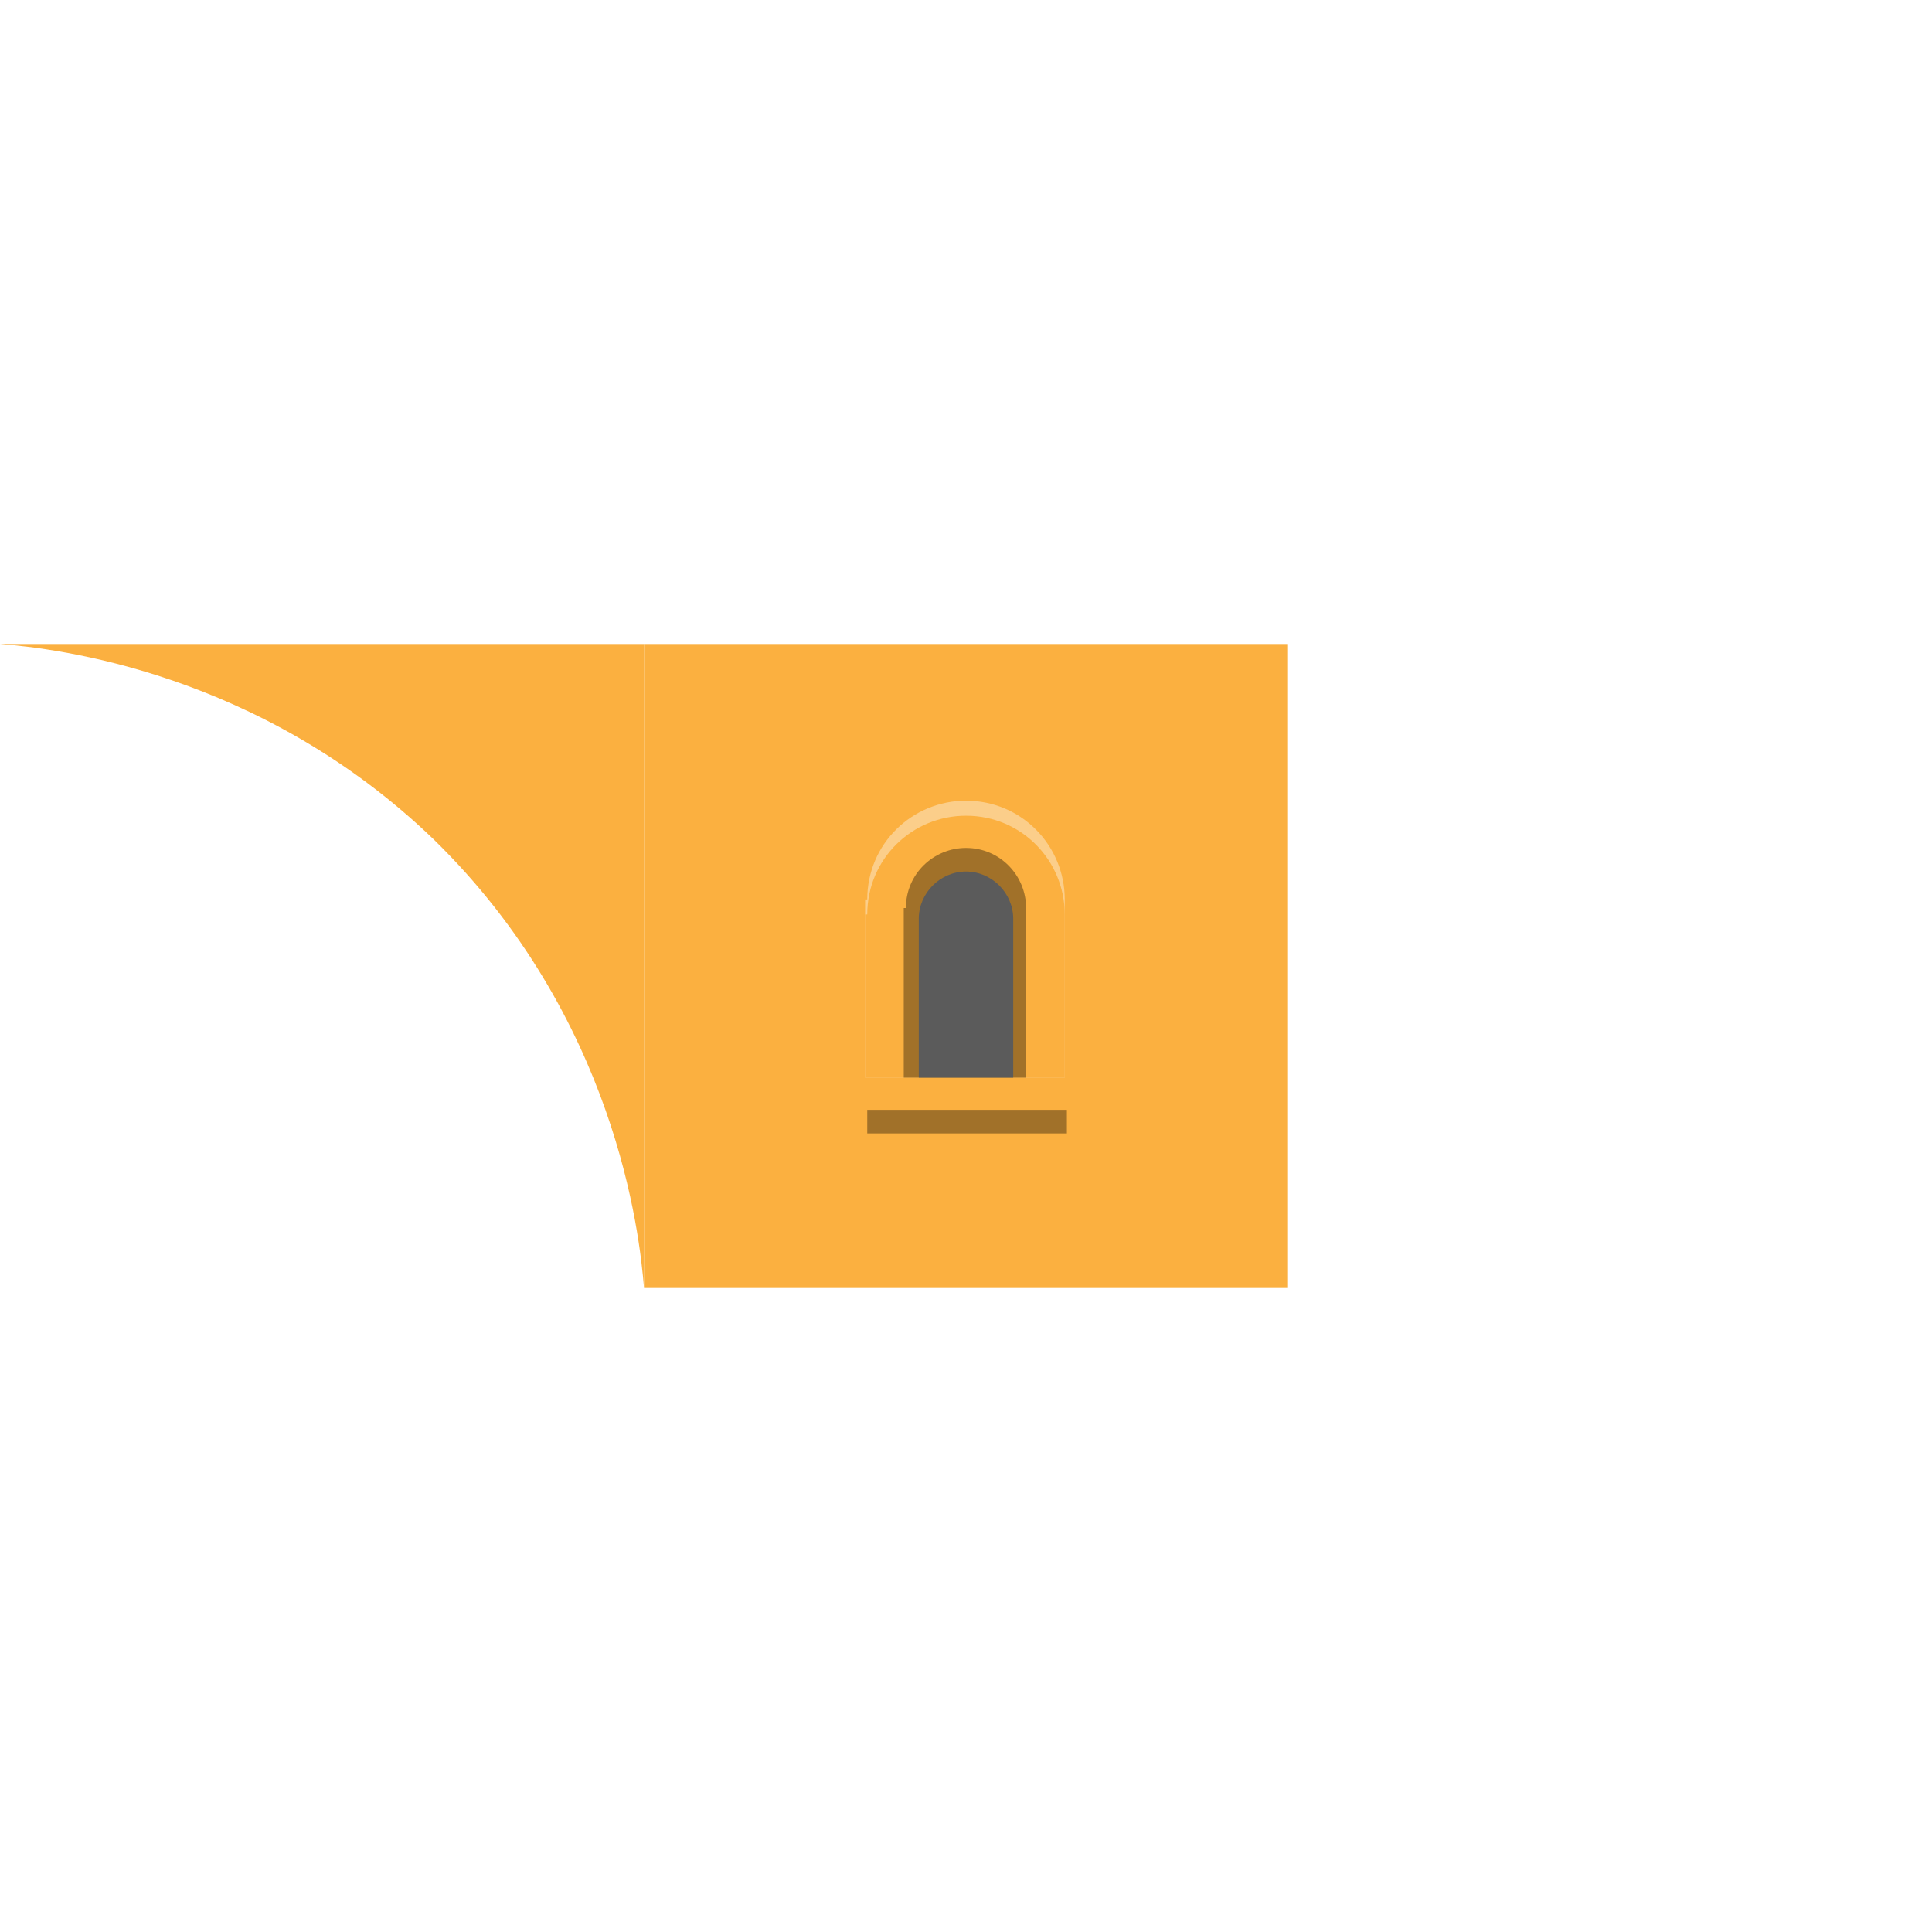
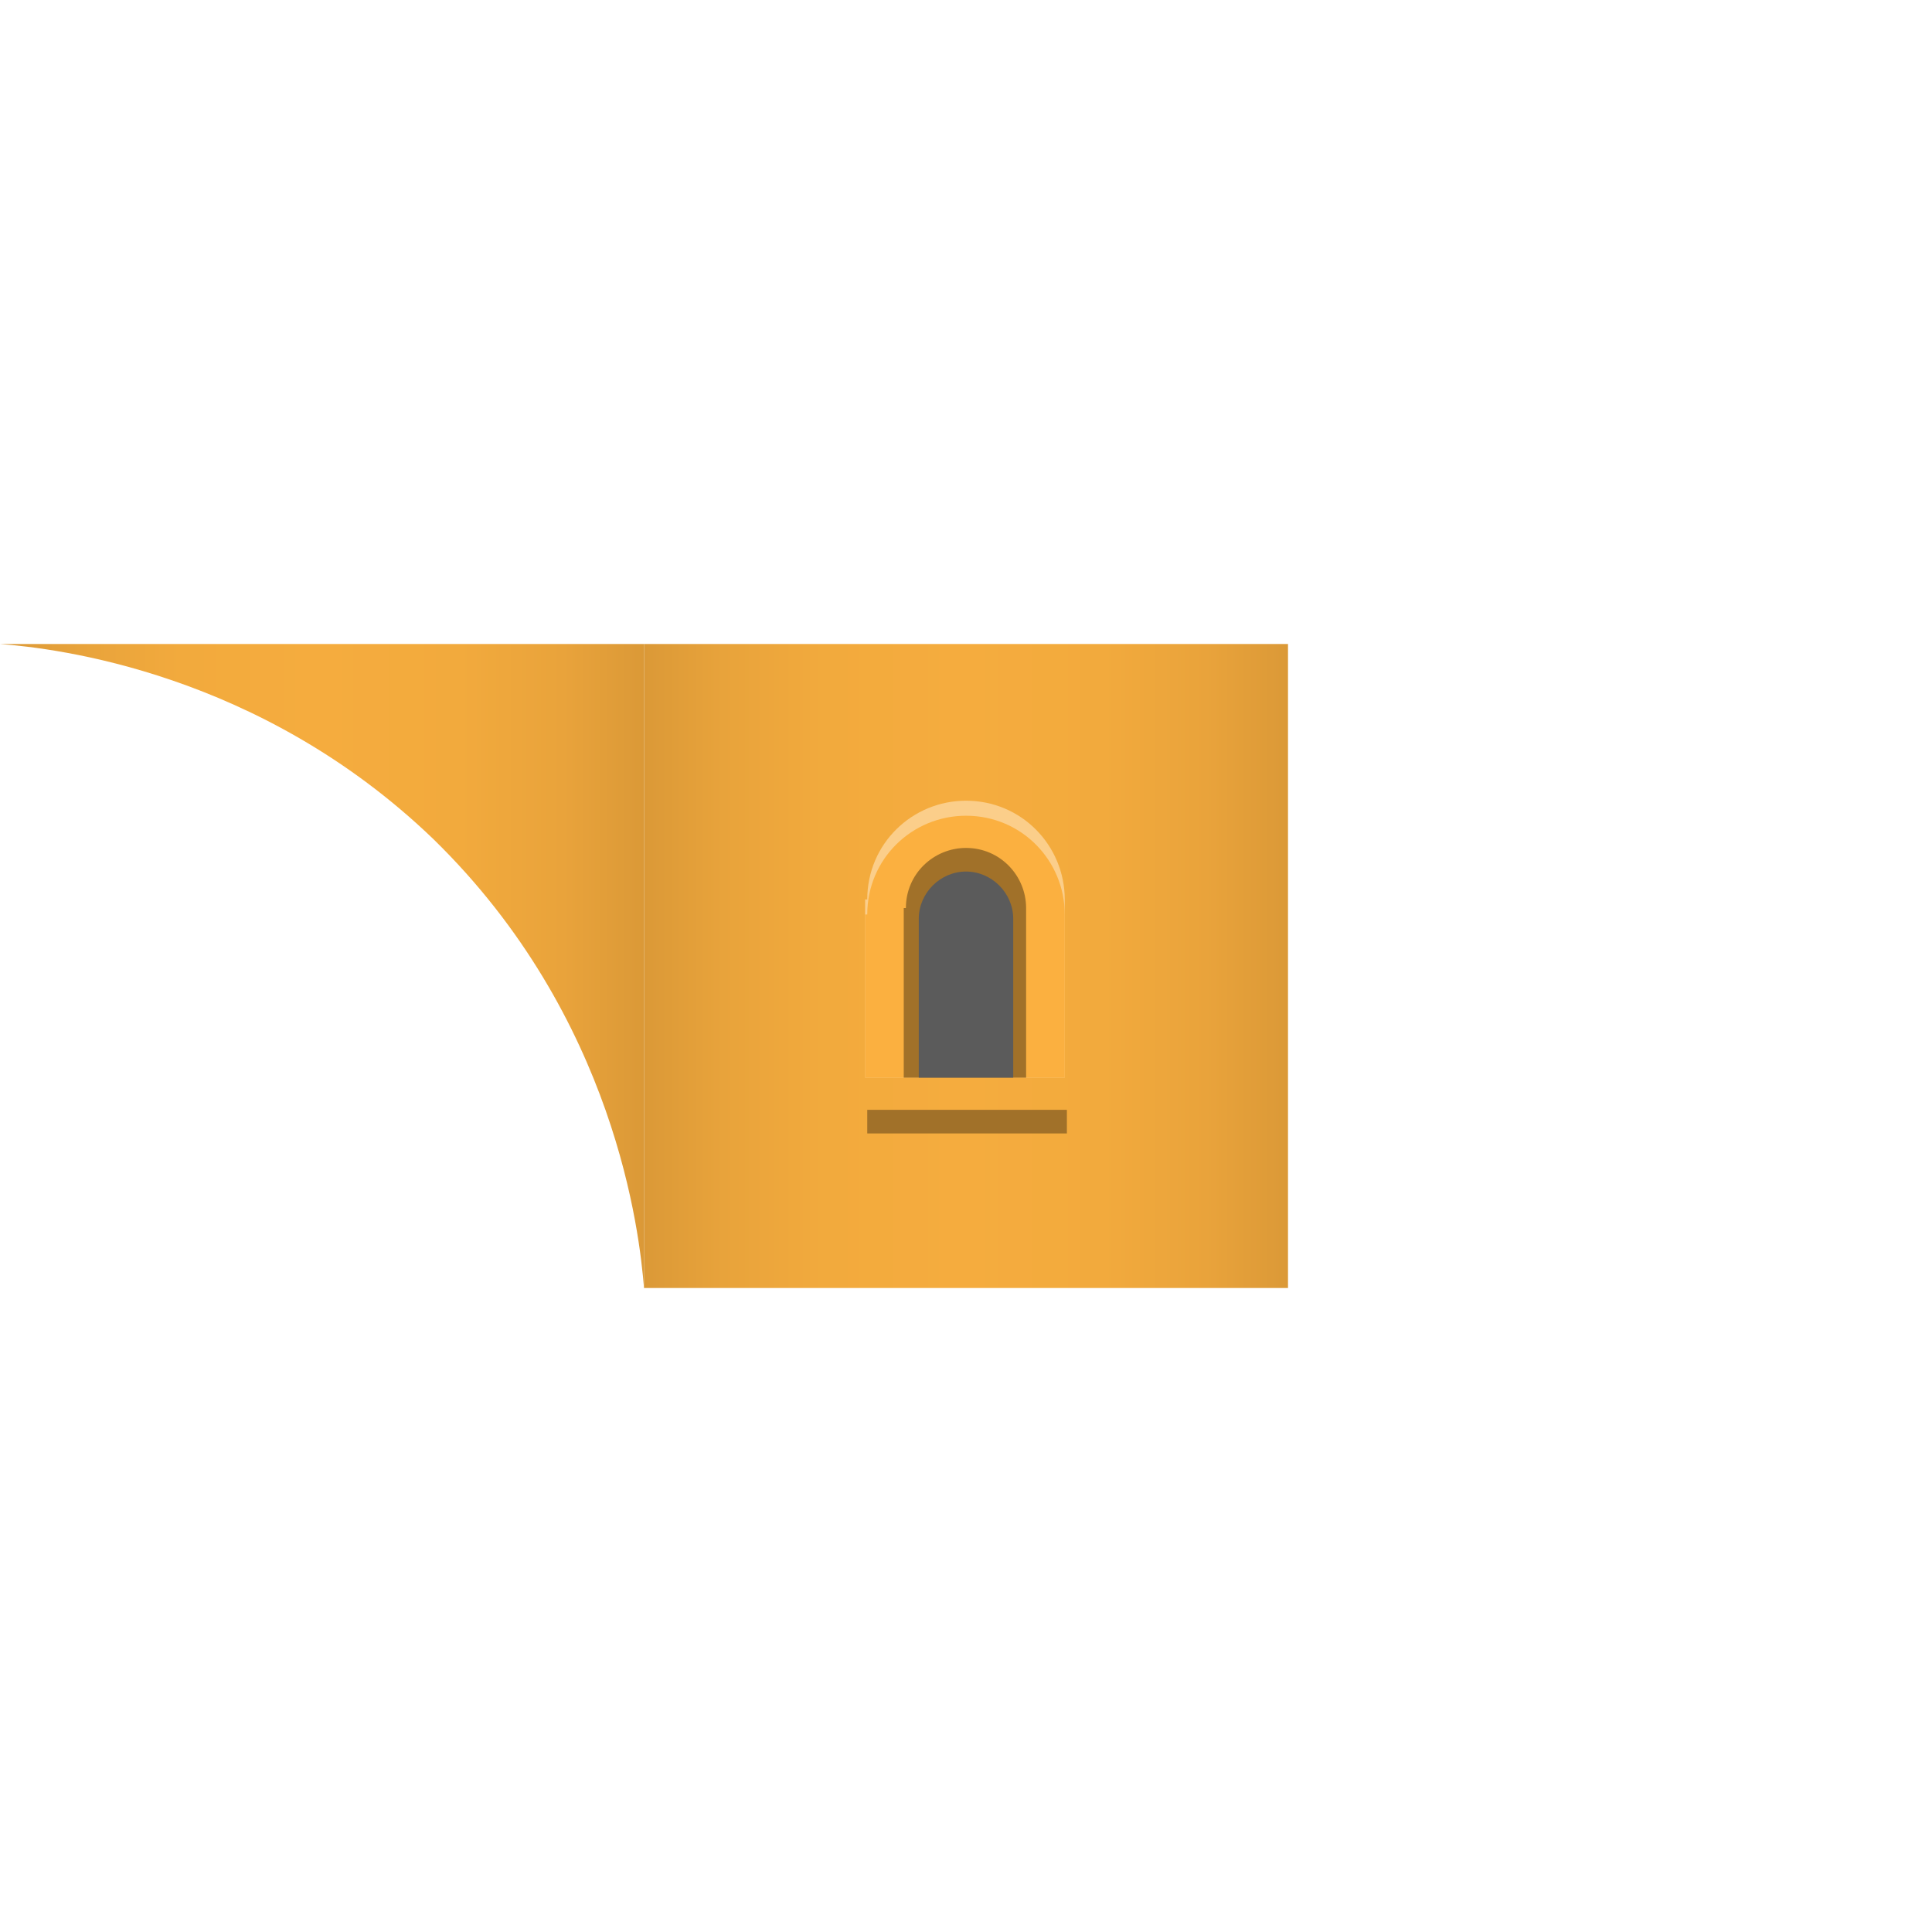
<svg xmlns="http://www.w3.org/2000/svg" version="1.1" id="a" x="0px" y="0px" viewBox="0 0 90 90" style="enable-background:new 0 0 90 90;" xml:space="preserve">
  <style type="text/css">
- 	.st0{fill:#FBB040;}
- 	.st1{fill:#FBCE8A;}
- 	.st2{fill:#A17129;}
- 	.st3{fill:#5B5B5B;}
+ 	.st0{fill:url(#SVGID_1_);}
+ 	.st1{fill:url(#SVGID_00000108282121669665249210000013462747616342659473_);}
+ 	.st2{fill:#FBCE8A;}
+ 	.st3{fill:#FBB040;}
+ 	.st4{fill:#A17129;}
+ 	.st5{fill:#5B5B5B;}
</style>
+   <linearGradient id="SVGID_1_" gradientUnits="userSpaceOnUse" x1="30" y1="45" x2="60" y2="45">
+     <stop offset="0" style="stop-color:#DB9937" />
+     <stop offset="0.123" style="stop-color:#E8A33B" />
+     <stop offset="0.281" style="stop-color:#F2AA3D" />
+     <stop offset="0.494" style="stop-color:#F5AC3E" />
+     <stop offset="0.713" style="stop-color:#F2AA3D" />
+     <stop offset="0.874" style="stop-color:#E9A33B" />
+     <stop offset="1" style="stop-color:#DB9937" />
+   </linearGradient>
  <rect x="30" y="30" class="st0" width="30" height="30" />
-   <path class="st0" d="M30,60V30H0c2.6,0.2,12.1,1.3,20.2,9.1C28.7,47.4,29.8,57.5,30,60z" />
+   <linearGradient id="SVGID_00000171704392403783995750000001908366539476558976_" gradientUnits="userSpaceOnUse" x1="0" y1="45" x2="30" y2="45">
+     <stop offset="0" style="stop-color:#DB9937" />
+     <stop offset="0.123" style="stop-color:#E8A33B" />
+     <stop offset="0.281" style="stop-color:#F2AA3D" />
+     <stop offset="0.494" style="stop-color:#F5AC3E" />
+     <stop offset="0.713" style="stop-color:#F2AA3D" />
+     <stop offset="0.874" style="stop-color:#E9A33B" />
+     <stop offset="1" style="stop-color:#DB9937" />
+   </linearGradient>
+   <path style="fill:url(#SVGID_00000171704392403783995750000001908366539476558976_);" d="M30,60V30H0c2.6,0.2,12.1,1.3,20.2,9.1  C28.7,47.4,29.8,57.5,30,60z" />
  <g>
-     <path class="st1" d="M40.4,41.9c0-2.6,2.1-4.6,4.6-4.6l0,0c2.6,0,4.6,2.1,4.6,4.6v8.3h-9.3V41.9z" />
-     <path class="st0" d="M40.4,42.6c0-2.6,2.1-4.6,4.6-4.6l0,0c2.6,0,4.6,2.1,4.6,4.6v7.6h-9.3V42.6z" />
-     <path class="st2" d="M42.2,42.3c0-1.6,1.3-2.8,2.8-2.8l0,0c1.6,0,2.8,1.3,2.8,2.8v7.9h-5.7V42.3z" />
-     <rect x="40.4" y="51.7" class="st2" width="9.3" height="1.1" />
-     <path class="st3" d="M42.8,42.8c0-1.2,1-2.2,2.2-2.2l0,0c1.2,0,2.2,1,2.2,2.2v7.4h-4.4V42.8z" />
+     <path class="st2" d="M40.4,41.9c0-2.6,2.1-4.6,4.6-4.6l0,0c2.6,0,4.6,2.1,4.6,4.6v8.3h-9.3v-8.3H40.4z" />
+     <path class="st3" d="M40.4,42.6c0-2.6,2.1-4.6,4.6-4.6l0,0c2.6,0,4.6,2.1,4.6,4.6v7.6h-9.3v-7.6H40.4z" />
+     <path class="st4" d="M42.2,42.3c0-1.6,1.3-2.8,2.8-2.8l0,0c1.6,0,2.8,1.3,2.8,2.8v7.9h-5.7v-7.9H42.2z" />
+     <rect x="40.4" y="51.7" class="st4" width="9.3" height="1.1" />
+     <path class="st5" d="M42.8,42.8c0-1.2,1-2.2,2.2-2.2l0,0c1.2,0,2.2,1,2.2,2.2v7.4h-4.4V42.8z" />
  </g>
</svg>
